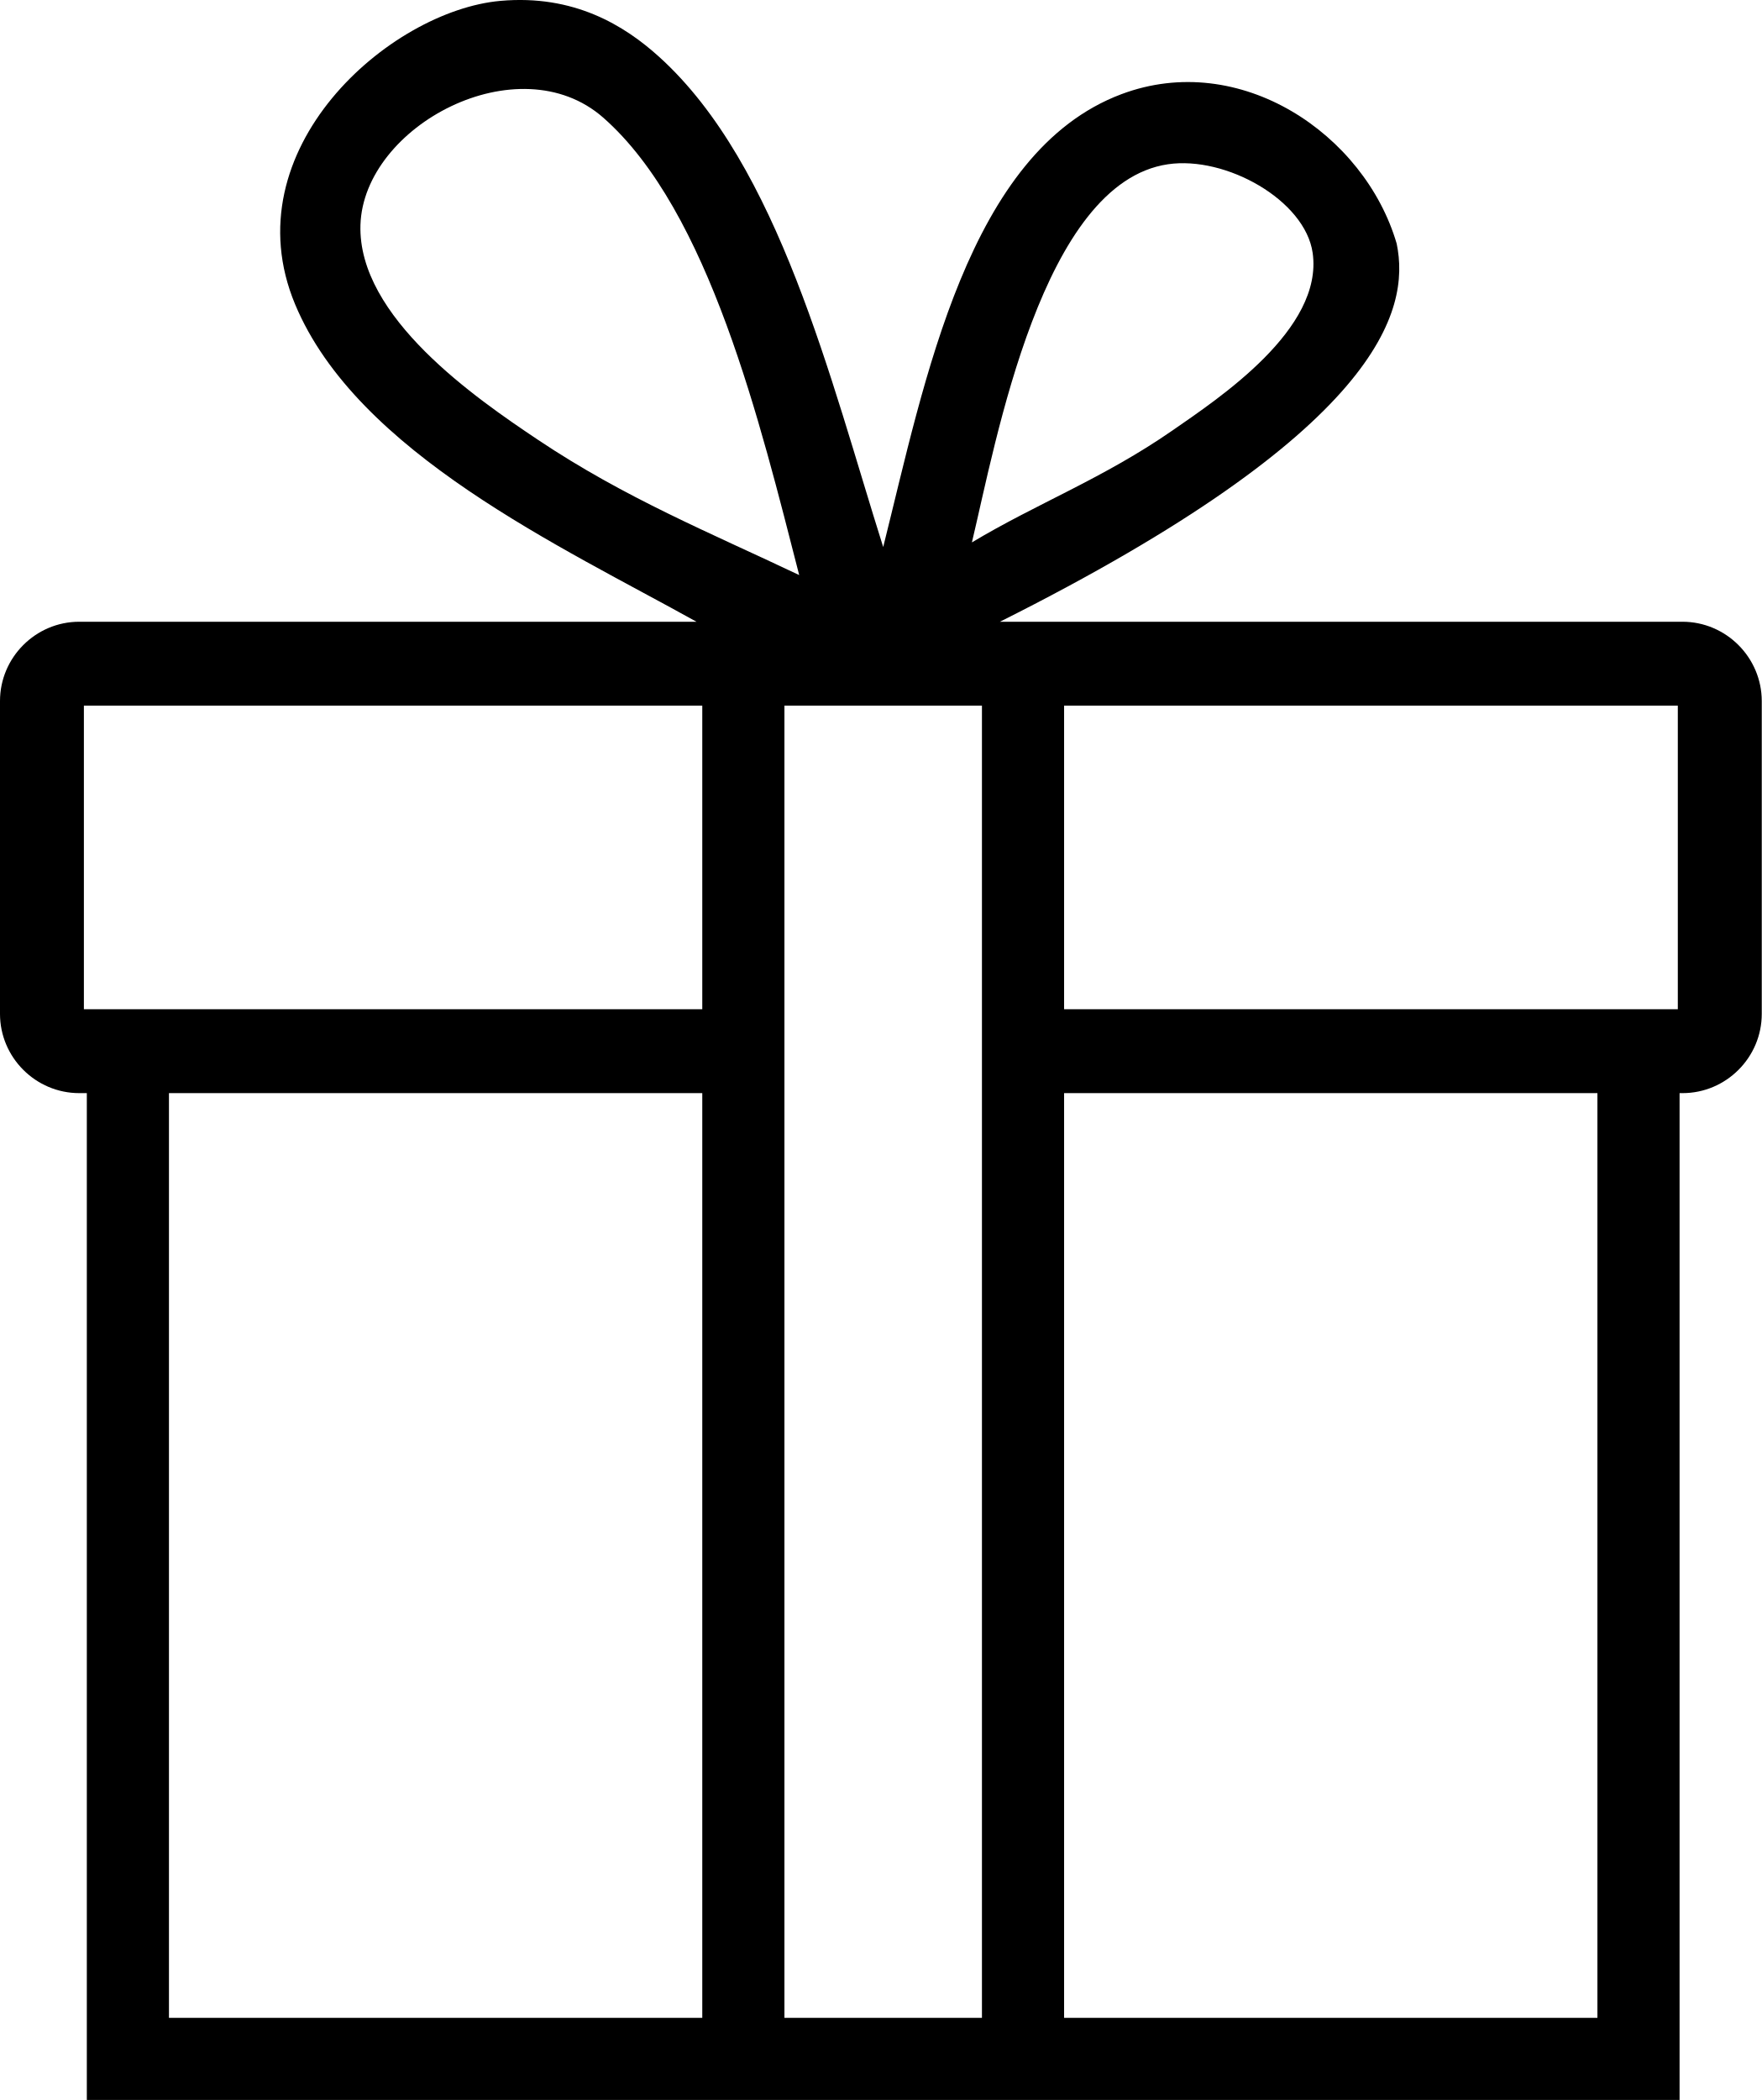
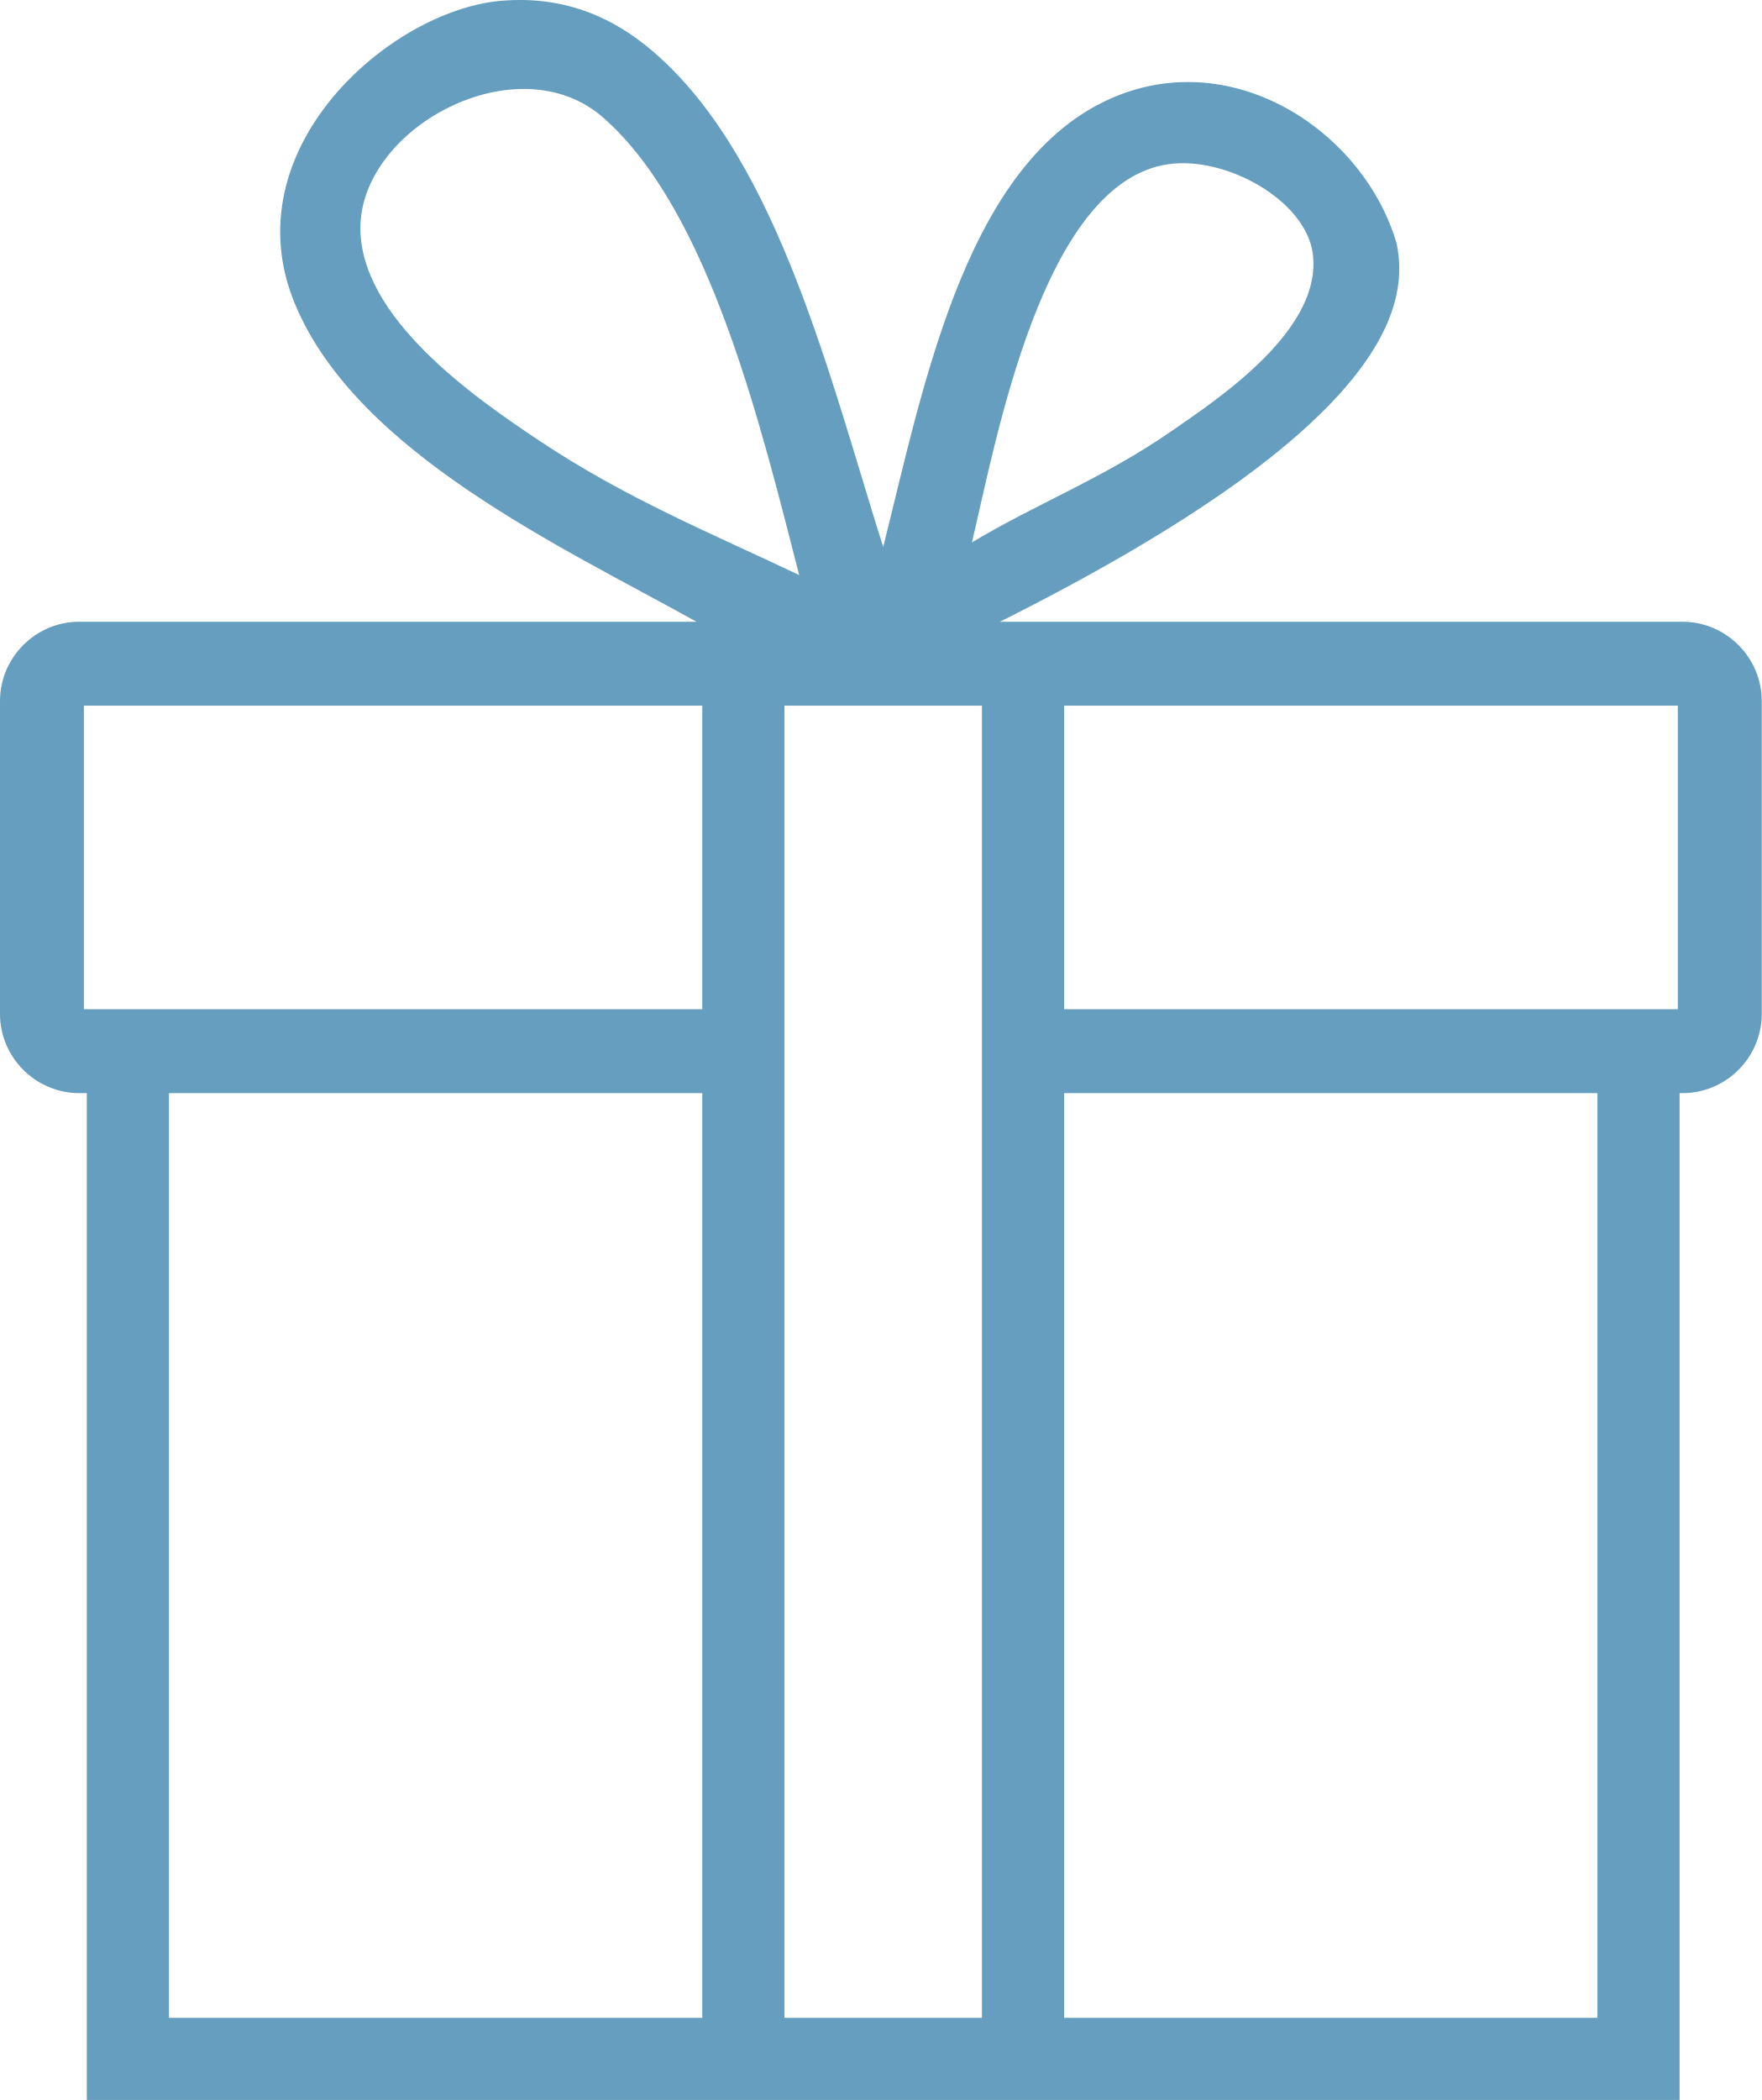
<svg xmlns="http://www.w3.org/2000/svg" version="1.1" id="Layer_1" x="0px" y="0px" width="63px" height="75.084px" viewBox="0 0 63 75.084" enable-background="new 0 0 63 75.084" xml:space="preserve">
-   <path d="M60.165,22.23h-0.103H35.758c13.604-6.815,14.688-11.115,14.188-13.52c-1.145-3.916-5.604-6.938-9.848-5.341 c-5.484,2.063-7.029,10.262-8.514,16.19C29.69,13.561,27.858,5.91,23.573,2.034c-1.242-1.125-3.049-2.237-5.676-2.003 c-3.965,0.352-9.652,5.317-7.344,10.849c2.217,5.313,9.539,8.67,14.354,11.35H2.834C1.275,22.23,0,23.506,0,25.065V36.25 c0,1.559,1.275,2.834,2.835,2.834h0.27v35.999h56.958V39.084h0.104c1.561,0,2.835-1.275,2.835-2.834V25.065 C63,23.506,61.725,22.23,60.165,22.23z M41.766,5.873c2.07-0.306,4.907,1.283,5.176,3.171c0.386,2.723-3.349,5.192-5.008,6.343 c-2.484,1.723-4.853,2.611-7.178,4.006C35.628,15.748,37.268,6.539,41.766,5.873z M19.232,15.721 c-2.19-1.467-6.444-4.378-6.342-7.678c0.11-3.552,5.655-6.491,8.68-3.839c3.797,3.331,5.625,10.972,7.01,16.357 C25.381,19.042,22.35,17.808,19.232,15.721z M25.114,72.147H6.042V39.084h19.072V72.147z M25.114,36.084H3V25.23h22.114V36.084z  M35.115,72.146h-7.063V25.23h7.063V72.146z M57.125,72.147H38.053V39.084h19.072V72.147z M60,36.084H38.053V25.23H60V36.084z" />
+   <path fill="#669ec0" d="M60.165,22.23h-0.103H35.758c13.604-6.815,14.688-11.115,14.188-13.52c-1.145-3.916-5.604-6.938-9.848-5.341 c-5.484,2.063-7.029,10.262-8.514,16.19C29.69,13.561,27.858,5.91,23.573,2.034c-1.242-1.125-3.049-2.237-5.676-2.003 c-3.965,0.352-9.652,5.317-7.344,10.849c2.217,5.313,9.539,8.67,14.354,11.35H2.834C1.275,22.23,0,23.506,0,25.065V36.25 c0,1.559,1.275,2.834,2.835,2.834h0.27v35.999h56.958V39.084h0.104c1.561,0,2.835-1.275,2.835-2.834V25.065 C63,23.506,61.725,22.23,60.165,22.23z M41.766,5.873c2.07-0.306,4.907,1.283,5.176,3.171c0.386,2.723-3.349,5.192-5.008,6.343 c-2.484,1.723-4.853,2.611-7.178,4.006C35.628,15.748,37.268,6.539,41.766,5.873z M19.232,15.721 c-2.19-1.467-6.444-4.378-6.342-7.678c0.11-3.552,5.655-6.491,8.68-3.839c3.797,3.331,5.625,10.972,7.01,16.357 C25.381,19.042,22.35,17.808,19.232,15.721z M25.114,72.147H6.042V39.084h19.072V72.147z M25.114,36.084H3V25.23h22.114V36.084z  M35.115,72.146h-7.063V25.23h7.063V72.146z M57.125,72.147H38.053V39.084h19.072V72.147z M60,36.084H38.053V25.23H60V36.084z" />
</svg>
